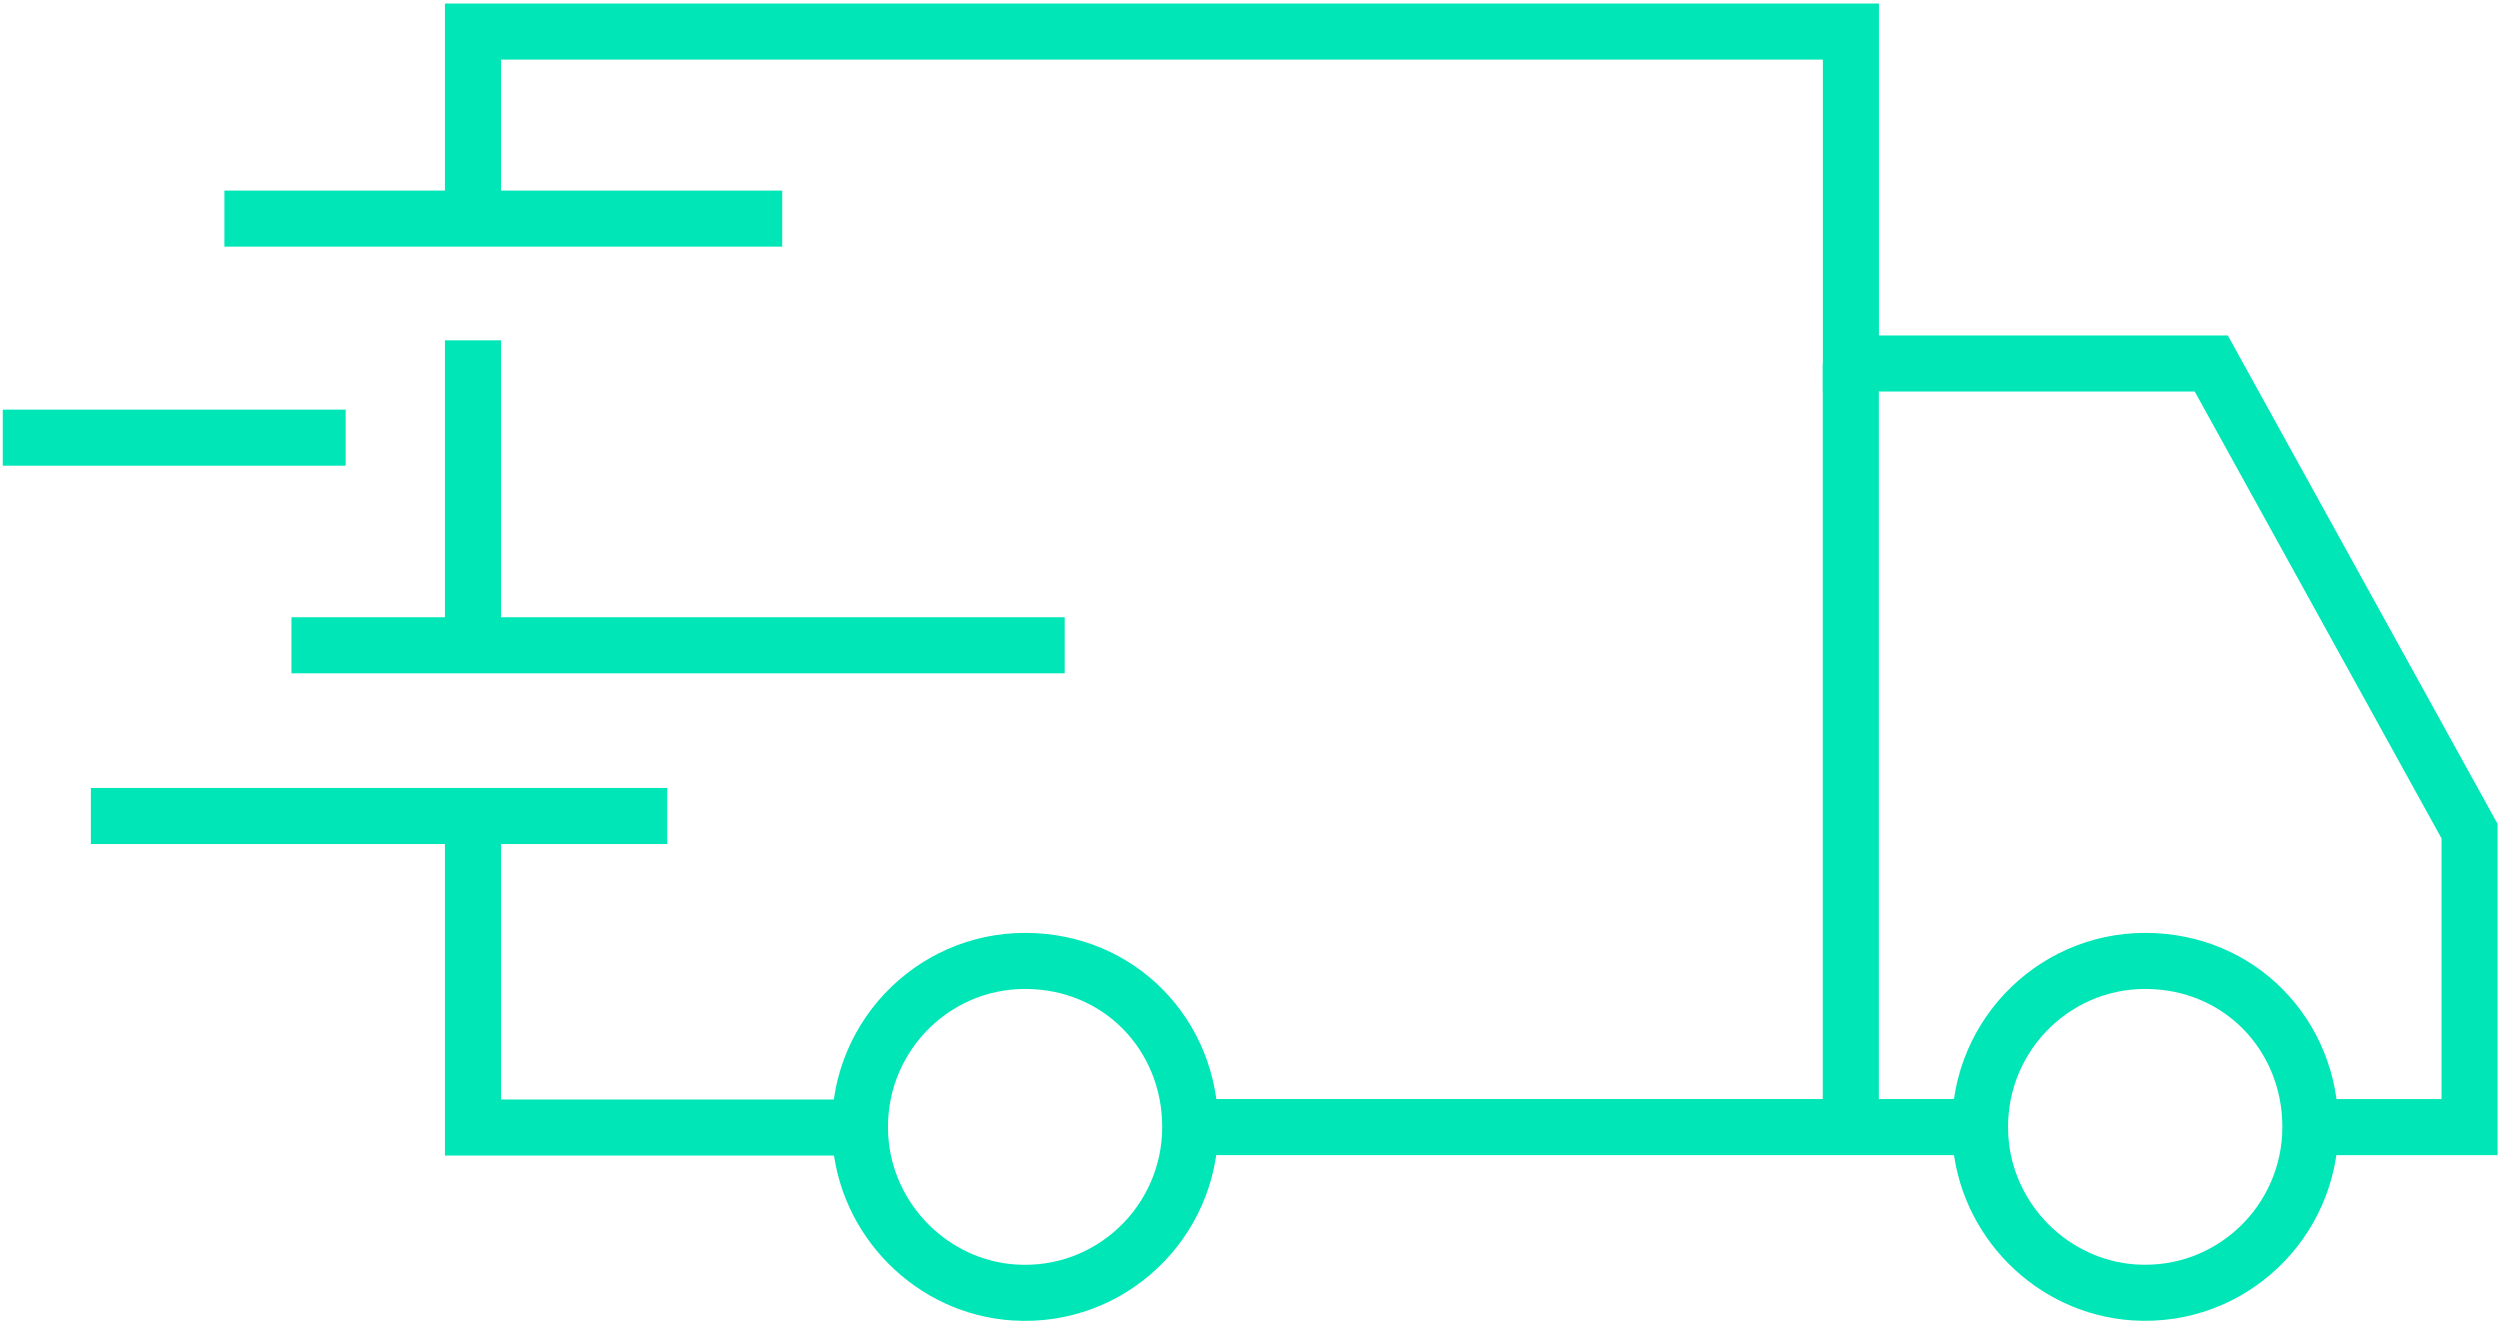
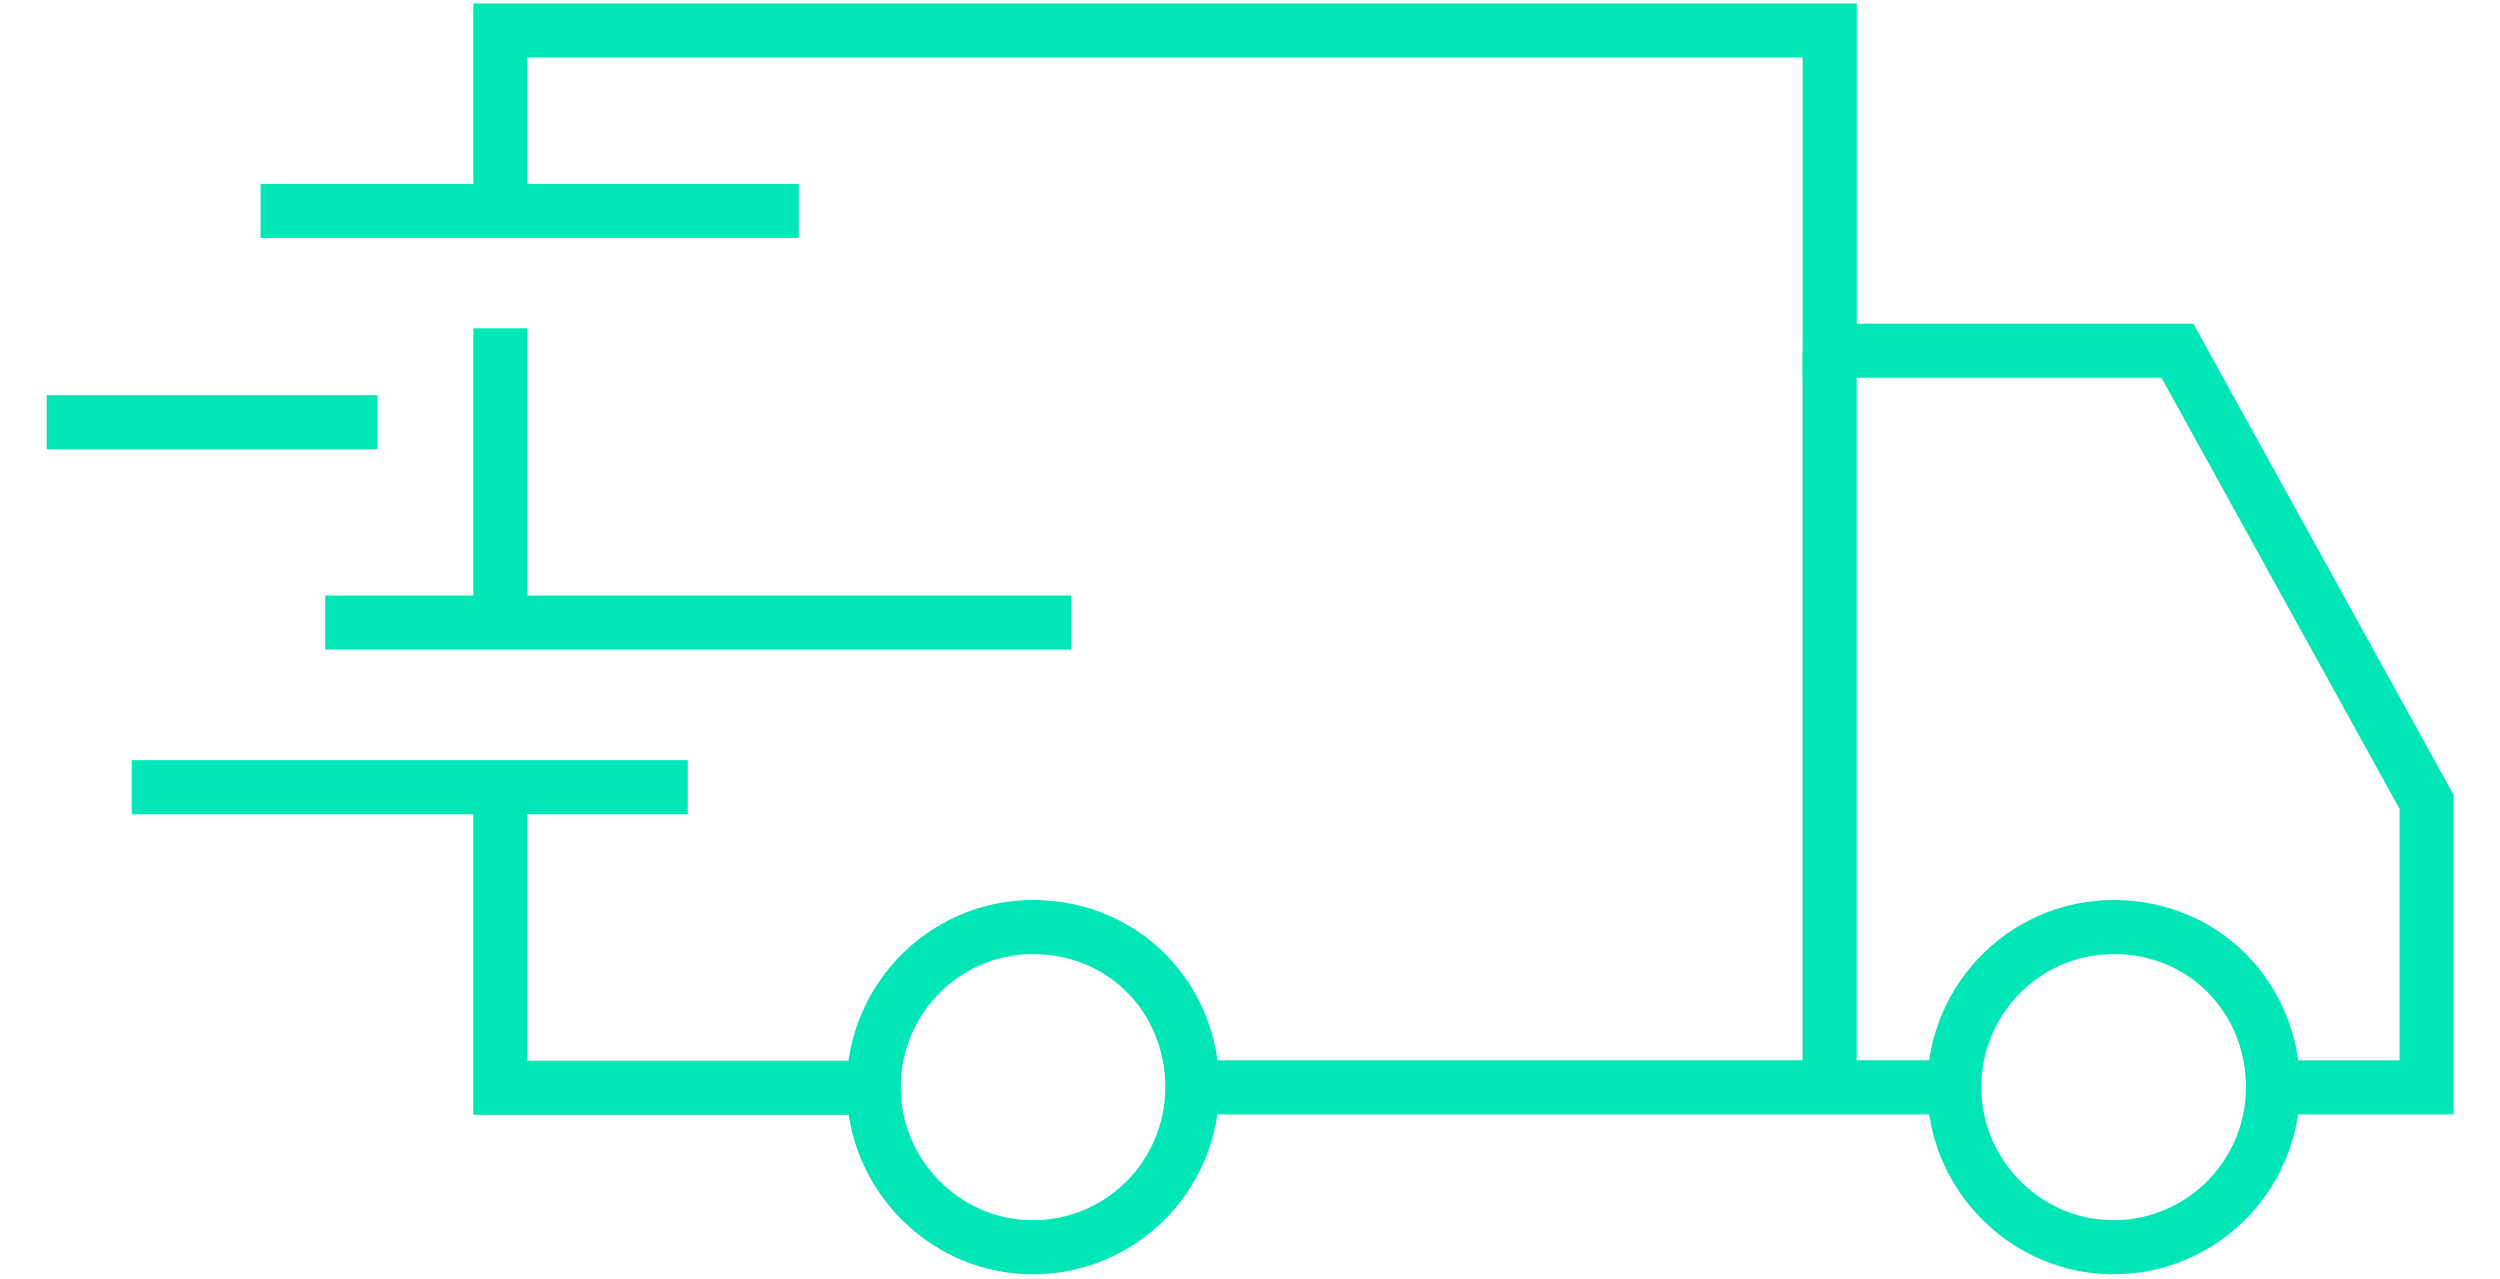
- <svg xmlns="http://www.w3.org/2000/svg" width="349" height="185" viewBox="0 0 349 185" fill="none">
+ <svg xmlns="http://www.w3.org/2000/svg" width="100" height="51.14" viewBox="0 0 349 185" fill="none">
  <path d="M31.326 30.518H109.199" stroke="#01E6B6" stroke-width="7.827" stroke-miterlimit="10" />
  <path d="M0.387 61.098H48.255" stroke="#01E6B6" stroke-width="7.827" stroke-miterlimit="10" />
  <path d="M40.688 90.081H148.63" stroke="#01E6B6" stroke-width="7.827" stroke-miterlimit="10" />
  <path d="M12.685 113.912H93.145" stroke="#01E6B6" stroke-width="7.827" stroke-miterlimit="10" />
  <path d="M66.025 47.509V90.034" stroke="#01E6B6" stroke-width="7.827" stroke-miterlimit="10" />
  <path d="M166.112 157.34H258.357H276.376" stroke="#01E6B6" stroke-width="7.827" stroke-miterlimit="10" />
  <path d="M322.528 157.343H344.752V116.031L308.695 50.746H258.386V4.409H66.025V30.521" stroke="#01E6B6" stroke-width="7.827" stroke-miterlimit="10" />
  <path d="M66.025 113.912V157.402H120.028" stroke="#01E6B6" stroke-width="7.827" stroke-miterlimit="10" />
  <path d="M258.372 50.749V157.346" stroke="#01E6B6" stroke-width="7.827" stroke-miterlimit="10" />
  <path d="M166.158 157.317C166.158 170.607 155.023 181.279 141.611 180.434C130.129 179.709 120.795 170.304 120.091 158.768C119.277 145.303 129.891 134.144 143.102 134.144C156.312 134.144 166.158 144.513 166.158 157.317Z" stroke="#01E6B6" stroke-width="7.827" stroke-miterlimit="10" />
  <path d="M322.53 157.307C322.53 170.607 311.385 181.279 297.965 180.425C286.482 179.69 277.148 170.294 276.453 158.759C275.639 145.303 286.263 134.144 299.473 134.144C312.683 134.144 322.53 144.513 322.53 157.317V157.307Z" stroke="#01E6B6" stroke-width="7.827" stroke-miterlimit="10" />
</svg>
